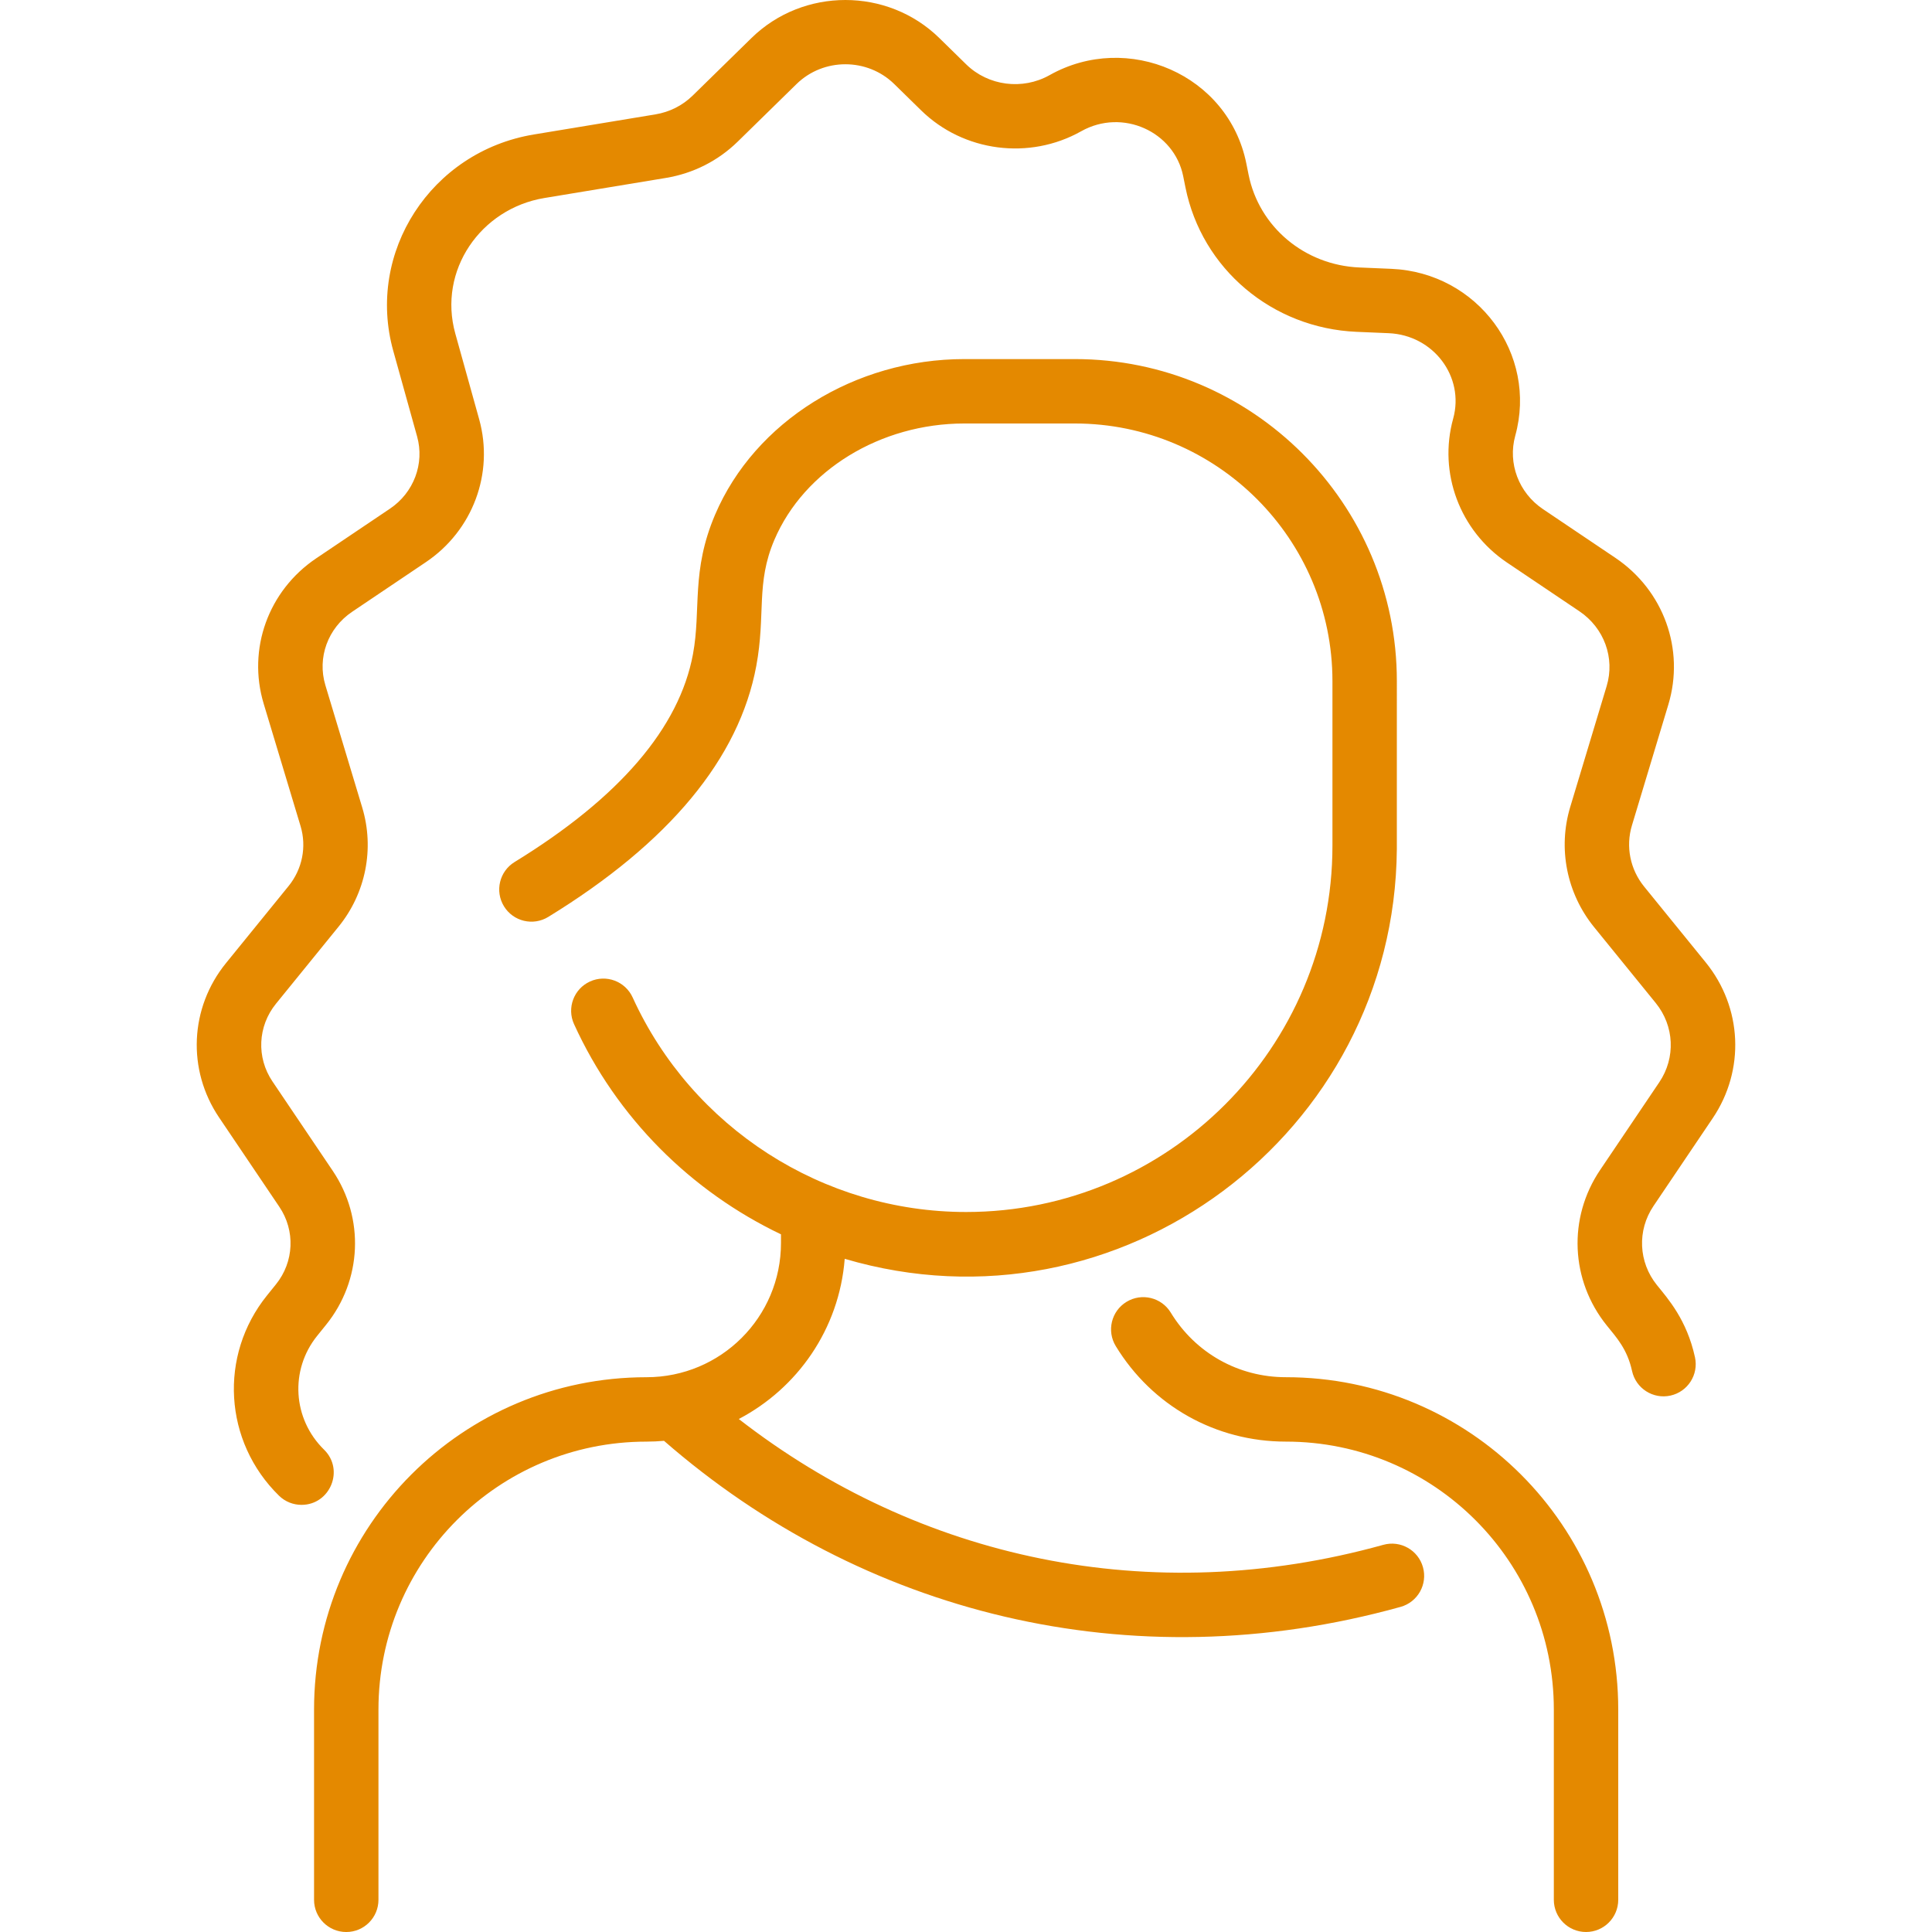
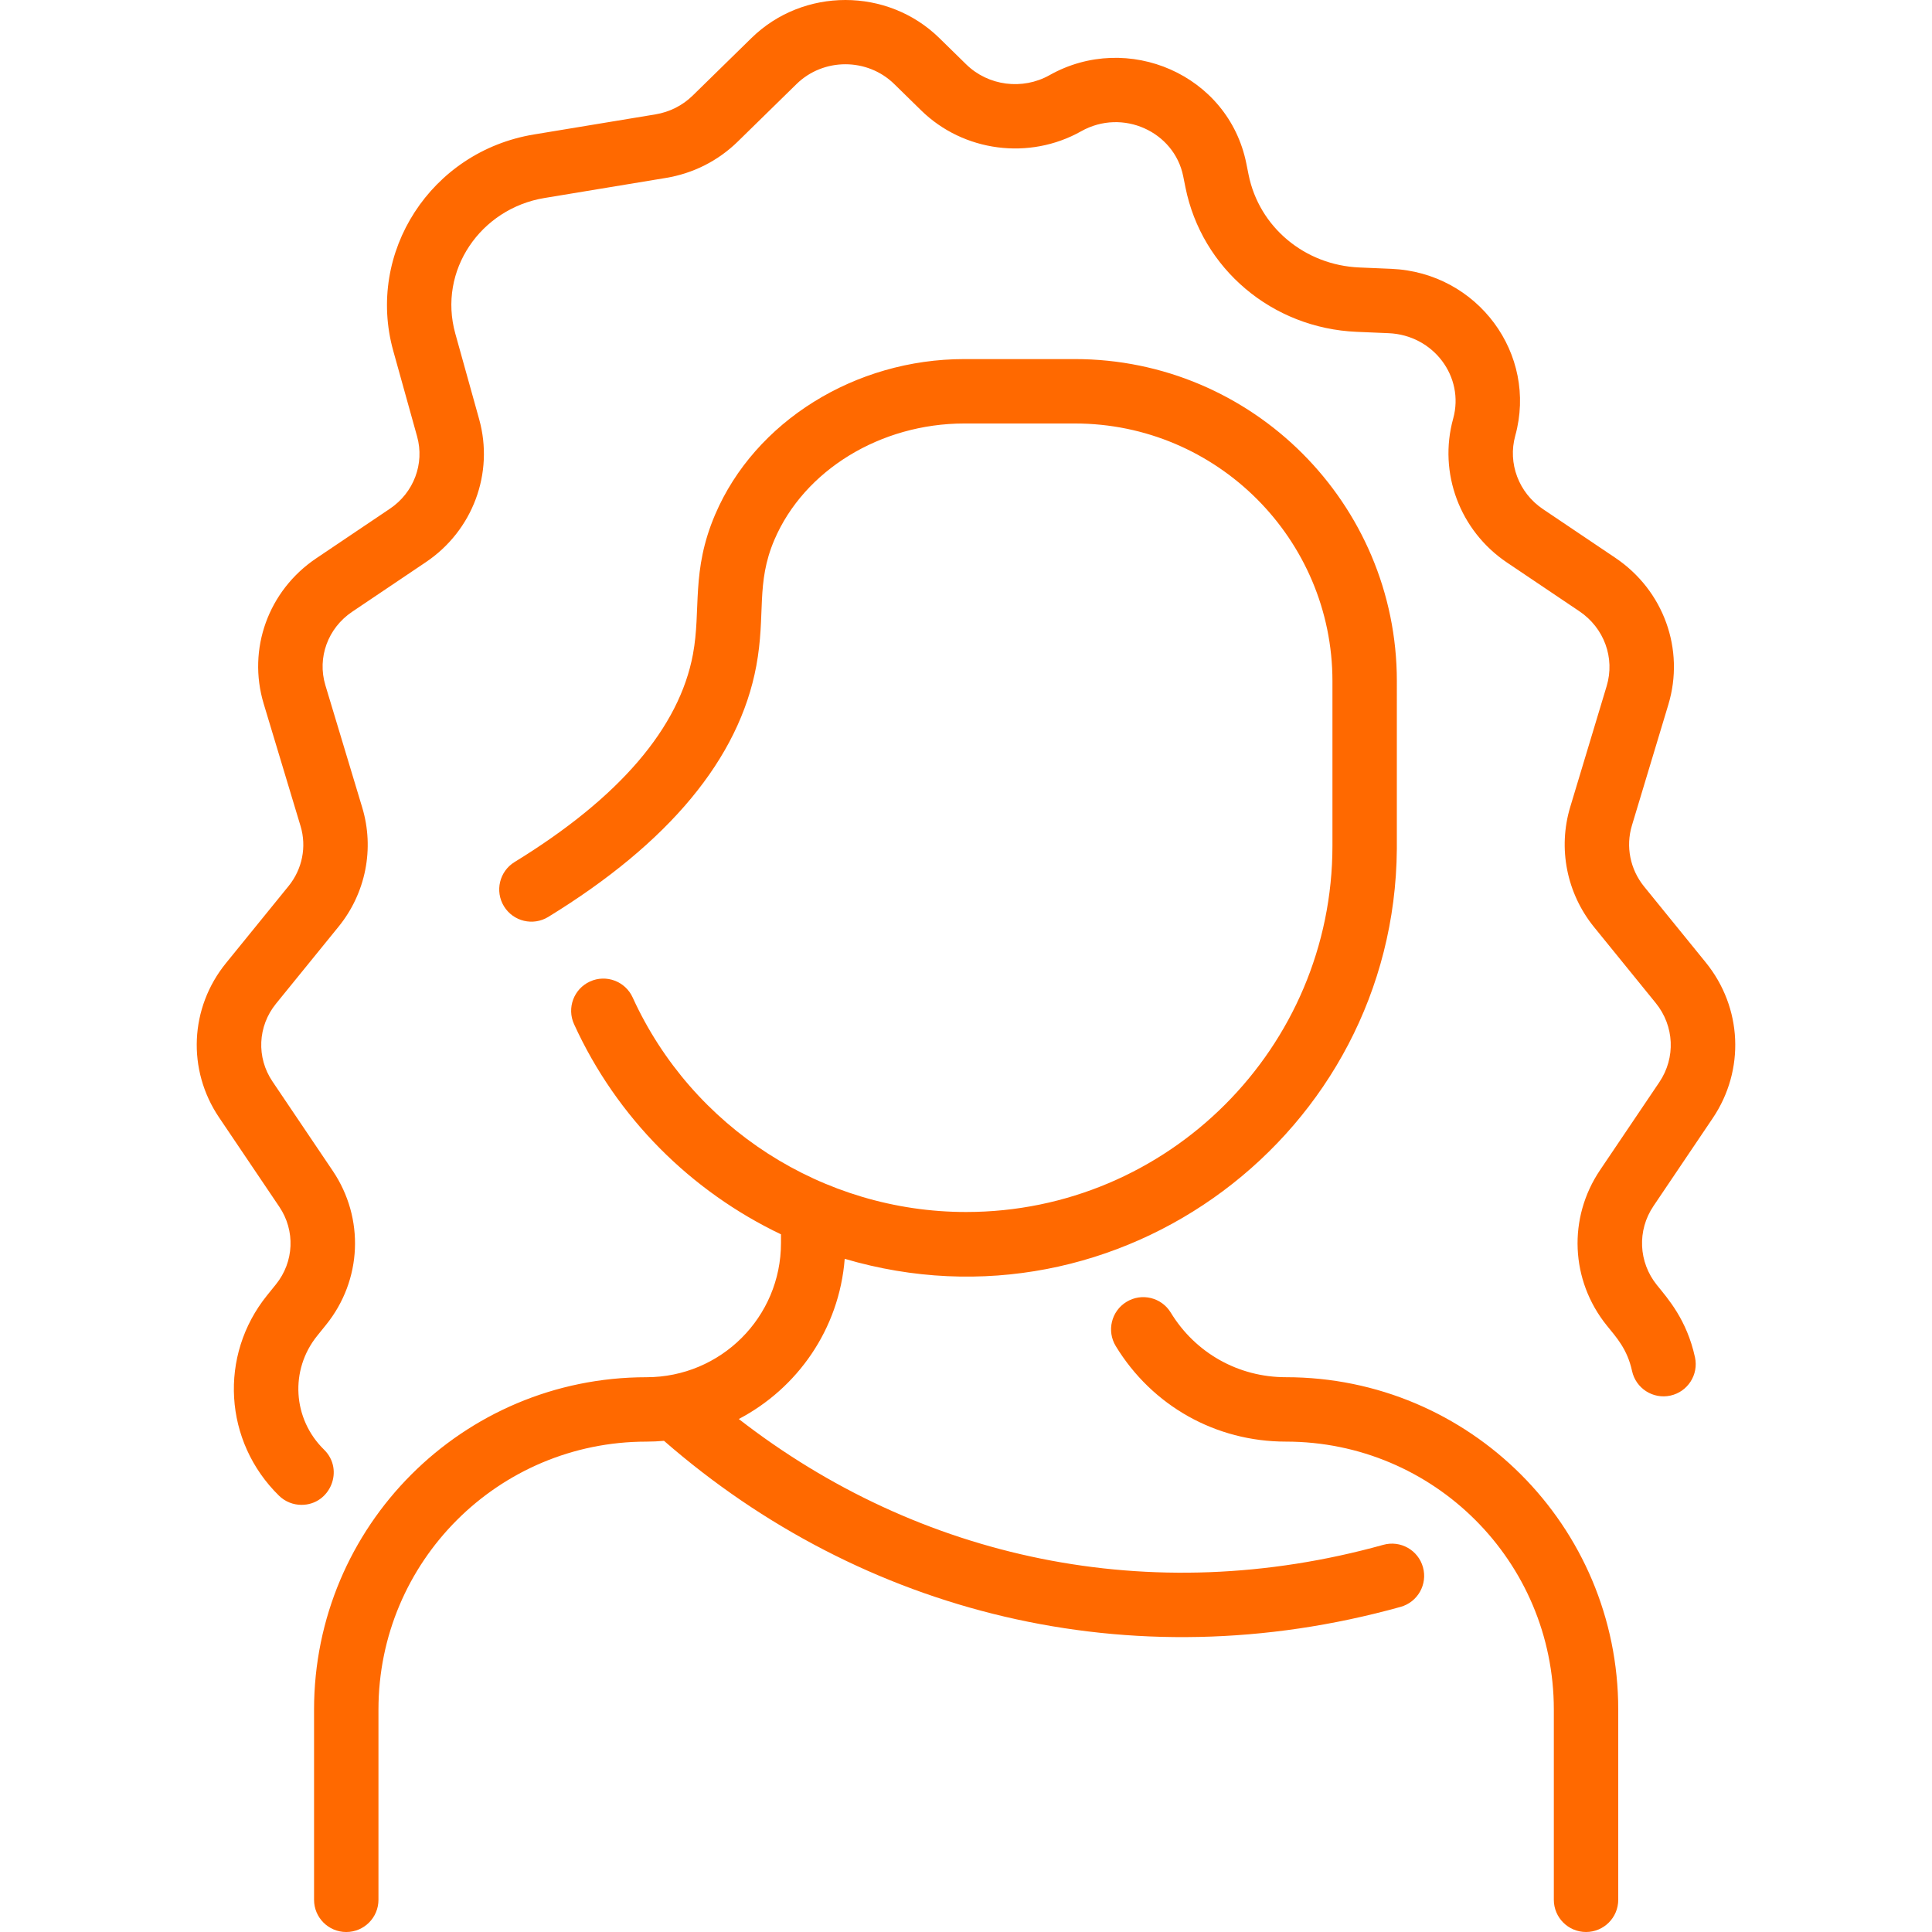
<svg xmlns="http://www.w3.org/2000/svg" version="1.1" width="512" height="512" x="0" y="0" viewBox="0 0 479.971 479.971" style="enable-background:new 0 0 512 512" xml:space="preserve" class="">
  <g>
-     <path d="m402.022 424.714v47.257c0 4.418-3.582 8-8 8s-8-3.582-8-8v-47.257c0-36.795-29.775-66.571-66.573-66.571-17.411 0-33.209-8.87-42.258-23.729-2.299-3.773-1.103-8.695 2.671-10.993 3.771-2.301 8.694-1.104 10.993 2.671 6.122 10.051 16.812 16.051 28.594 16.051 45.637-.002 82.573 36.93 82.573 82.571zm23.476-146.922c8.058-11.947 7.358-27.499-1.74-38.699l-15.308-18.844c-3.473-4.274-4.605-9.943-3.032-15.165l9.049-30.024c4.138-13.73-1.152-28.389-13.162-36.474l-17.986-12.107c-6.012-4.047-8.777-11.369-6.883-18.222 5.616-20.298-9.332-40.554-30.778-41.469l-7.954-.338c-13.586-.578-24.9-10.057-27.515-23.049l-.561-2.789c-4.446-22.096-29.49-32.849-48.874-21.947-6.727 3.783-15.245 2.684-20.716-2.673l-6.682-6.542c-12.867-12.6-33.803-12.6-46.67 0l-14.598 14.293c-2.526 2.474-5.732 4.09-9.271 4.676l-30.18 4.989c-25.597 4.233-41.747 29.307-34.937 53.762l5.928 21.283c1.877 6.738-.835 13.94-6.751 17.921l-18.323 12.336c-11.899 8.012-17.14 22.535-13.04 36.139l9.156 30.384c1.545 5.128.433 10.695-2.977 14.893l-15.547 19.138c-9.016 11.098-9.709 26.508-1.725 38.345l14.973 22.201c4.003 5.936 3.666 13.677-.838 19.263l-2.217 2.748c-12.031 14.924-10.756 36.313 2.967 49.75 1.558 1.524 3.578 2.284 5.597 2.284 7.111 0 10.73-8.691 5.599-13.716-7.807-7.644-8.539-19.8-1.707-28.275l2.216-2.747c8.939-11.087 9.603-26.459 1.649-38.252l-14.974-22.202c-4.018-5.957-3.665-13.718.878-19.311l15.548-19.138c6.757-8.319 8.955-19.383 5.878-29.597l-9.157-30.385c-2.063-6.846.612-14.18 6.656-18.249l18.322-12.335c11.644-7.836 16.96-22.098 13.23-35.487l-5.928-21.283c-4.366-15.671 6.282-31.064 22.134-33.685l30.181-4.989c6.795-1.123 12.969-4.245 17.854-9.028l14.598-14.294c6.694-6.554 17.588-6.556 24.282 0l6.682 6.543c10.521 10.299 26.869 12.433 39.754 5.186 10.287-5.79 23.119.101 25.345 11.157l.561 2.789c4.07 20.232 21.555 34.986 42.52 35.88l7.954.338c11.168.475 18.907 10.85 16.038 21.217-3.732 13.494 1.641 27.865 13.368 35.761l17.986 12.107c6.155 4.143 8.879 11.611 6.777 18.583l-9.049 30.025c-3.105 10.307-.888 21.473 5.934 29.869l15.308 18.844c4.627 5.695 4.985 13.598.894 19.665l-14.727 21.837c-8.026 11.9-7.357 27.415 1.665 38.605 2.41 2.987 5.092 5.852 6.283 11.315.943 4.317 5.206 7.05 9.522 6.11 4.316-.942 7.052-5.205 6.11-9.522-2.038-9.334-6.722-14.55-9.462-17.947-4.587-5.688-4.93-13.572-.854-19.616zm-81.838 105.993c-57.916 16.11-115.435 3.468-160.12-31.258 14.493-7.597 24.94-22.255 26.314-39.797 68.278 20.158 136.617-31.119 137.165-101.795.005-.178.003-41.551.003-41.729 0-44.112-35.888-80-80-80h-27.448c-27.16 0-52.039 15.521-61.908 38.623-6.027 14.106-3.441 23.54-5.509 34.684-3.399 18.317-18.31 35.691-44.317 51.641-3.766 2.31-4.947 7.235-2.637 11.002 2.31 3.766 7.234 4.948 11.002 2.637 30.033-18.417 47.422-39.398 51.683-62.359 2.382-12.821-.146-20.463 4.491-31.317 7.388-17.291 26.354-28.909 47.195-28.909h27.448c35.29 0 64 28.71 64 64v40.892c0 50.178-40.822 91-91 91-35.572 0-68.094-20.923-82.852-53.303-1.832-4.021-6.577-5.795-10.597-3.962-4.021 1.832-5.795 6.576-3.962 10.597 10.626 23.314 29.091 41.562 51.41 52.216v2.157c0 18.444-14.945 33.342-33.427 33.342-45.733 0-82.573 37.021-82.573 82.571v47.257c0 4.418 3.582 8 8 8s8-3.582 8-8v-47.257c0-36.793 29.775-66.571 66.573-66.571 1.473 0 2.928-.074 4.367-.199 49.027 42.755 115.674 59.981 182.988 41.254 4.257-1.184 6.747-5.595 5.563-9.852-1.184-4.259-5.592-6.751-9.852-5.565z" fill="#e48900" data-original="#000000" style="" class="" />
+     <path d="m402.022 424.714v47.257c0 4.418-3.582 8-8 8s-8-3.582-8-8v-47.257c0-36.795-29.775-66.571-66.573-66.571-17.411 0-33.209-8.87-42.258-23.729-2.299-3.773-1.103-8.695 2.671-10.993 3.771-2.301 8.694-1.104 10.993 2.671 6.122 10.051 16.812 16.051 28.594 16.051 45.637-.002 82.573 36.93 82.573 82.571zm23.476-146.922c8.058-11.947 7.358-27.499-1.74-38.699l-15.308-18.844c-3.473-4.274-4.605-9.943-3.032-15.165l9.049-30.024c4.138-13.73-1.152-28.389-13.162-36.474l-17.986-12.107c-6.012-4.047-8.777-11.369-6.883-18.222 5.616-20.298-9.332-40.554-30.778-41.469l-7.954-.338c-13.586-.578-24.9-10.057-27.515-23.049l-.561-2.789c-4.446-22.096-29.49-32.849-48.874-21.947-6.727 3.783-15.245 2.684-20.716-2.673l-6.682-6.542c-12.867-12.6-33.803-12.6-46.67 0l-14.598 14.293c-2.526 2.474-5.732 4.09-9.271 4.676l-30.18 4.989c-25.597 4.233-41.747 29.307-34.937 53.762l5.928 21.283c1.877 6.738-.835 13.94-6.751 17.921l-18.323 12.336c-11.899 8.012-17.14 22.535-13.04 36.139l9.156 30.384c1.545 5.128.433 10.695-2.977 14.893l-15.547 19.138c-9.016 11.098-9.709 26.508-1.725 38.345l14.973 22.201c4.003 5.936 3.666 13.677-.838 19.263l-2.217 2.748c-12.031 14.924-10.756 36.313 2.967 49.75 1.558 1.524 3.578 2.284 5.597 2.284 7.111 0 10.73-8.691 5.599-13.716-7.807-7.644-8.539-19.8-1.707-28.275l2.216-2.747c8.939-11.087 9.603-26.459 1.649-38.252l-14.974-22.202c-4.018-5.957-3.665-13.718.878-19.311l15.548-19.138c6.757-8.319 8.955-19.383 5.878-29.597l-9.157-30.385c-2.063-6.846.612-14.18 6.656-18.249l18.322-12.335c11.644-7.836 16.96-22.098 13.23-35.487l-5.928-21.283c-4.366-15.671 6.282-31.064 22.134-33.685l30.181-4.989c6.795-1.123 12.969-4.245 17.854-9.028l14.598-14.294c6.694-6.554 17.588-6.556 24.282 0l6.682 6.543c10.521 10.299 26.869 12.433 39.754 5.186 10.287-5.79 23.119.101 25.345 11.157l.561 2.789c4.07 20.232 21.555 34.986 42.52 35.88l7.954.338c11.168.475 18.907 10.85 16.038 21.217-3.732 13.494 1.641 27.865 13.368 35.761l17.986 12.107c6.155 4.143 8.879 11.611 6.777 18.583l-9.049 30.025c-3.105 10.307-.888 21.473 5.934 29.869l15.308 18.844c4.627 5.695 4.985 13.598.894 19.665l-14.727 21.837c-8.026 11.9-7.357 27.415 1.665 38.605 2.41 2.987 5.092 5.852 6.283 11.315.943 4.317 5.206 7.05 9.522 6.11 4.316-.942 7.052-5.205 6.11-9.522-2.038-9.334-6.722-14.55-9.462-17.947-4.587-5.688-4.93-13.572-.854-19.616zm-81.838 105.993c-57.916 16.11-115.435 3.468-160.12-31.258 14.493-7.597 24.94-22.255 26.314-39.797 68.278 20.158 136.617-31.119 137.165-101.795.005-.178.003-41.551.003-41.729 0-44.112-35.888-80-80-80h-27.448c-27.16 0-52.039 15.521-61.908 38.623-6.027 14.106-3.441 23.54-5.509 34.684-3.399 18.317-18.31 35.691-44.317 51.641-3.766 2.31-4.947 7.235-2.637 11.002 2.31 3.766 7.234 4.948 11.002 2.637 30.033-18.417 47.422-39.398 51.683-62.359 2.382-12.821-.146-20.463 4.491-31.317 7.388-17.291 26.354-28.909 47.195-28.909h27.448c35.29 0 64 28.71 64 64v40.892c0 50.178-40.822 91-91 91-35.572 0-68.094-20.923-82.852-53.303-1.832-4.021-6.577-5.795-10.597-3.962-4.021 1.832-5.795 6.576-3.962 10.597 10.626 23.314 29.091 41.562 51.41 52.216v2.157c0 18.444-14.945 33.342-33.427 33.342-45.733 0-82.573 37.021-82.573 82.571v47.257c0 4.418 3.582 8 8 8s8-3.582 8-8v-47.257c0-36.793 29.775-66.571 66.573-66.571 1.473 0 2.928-.074 4.367-.199 49.027 42.755 115.674 59.981 182.988 41.254 4.257-1.184 6.747-5.595 5.563-9.852-1.184-4.259-5.592-6.751-9.852-5.565z" fill="#ff6900" data-original="#000000" style="" class="" />
  </g>
</svg>
